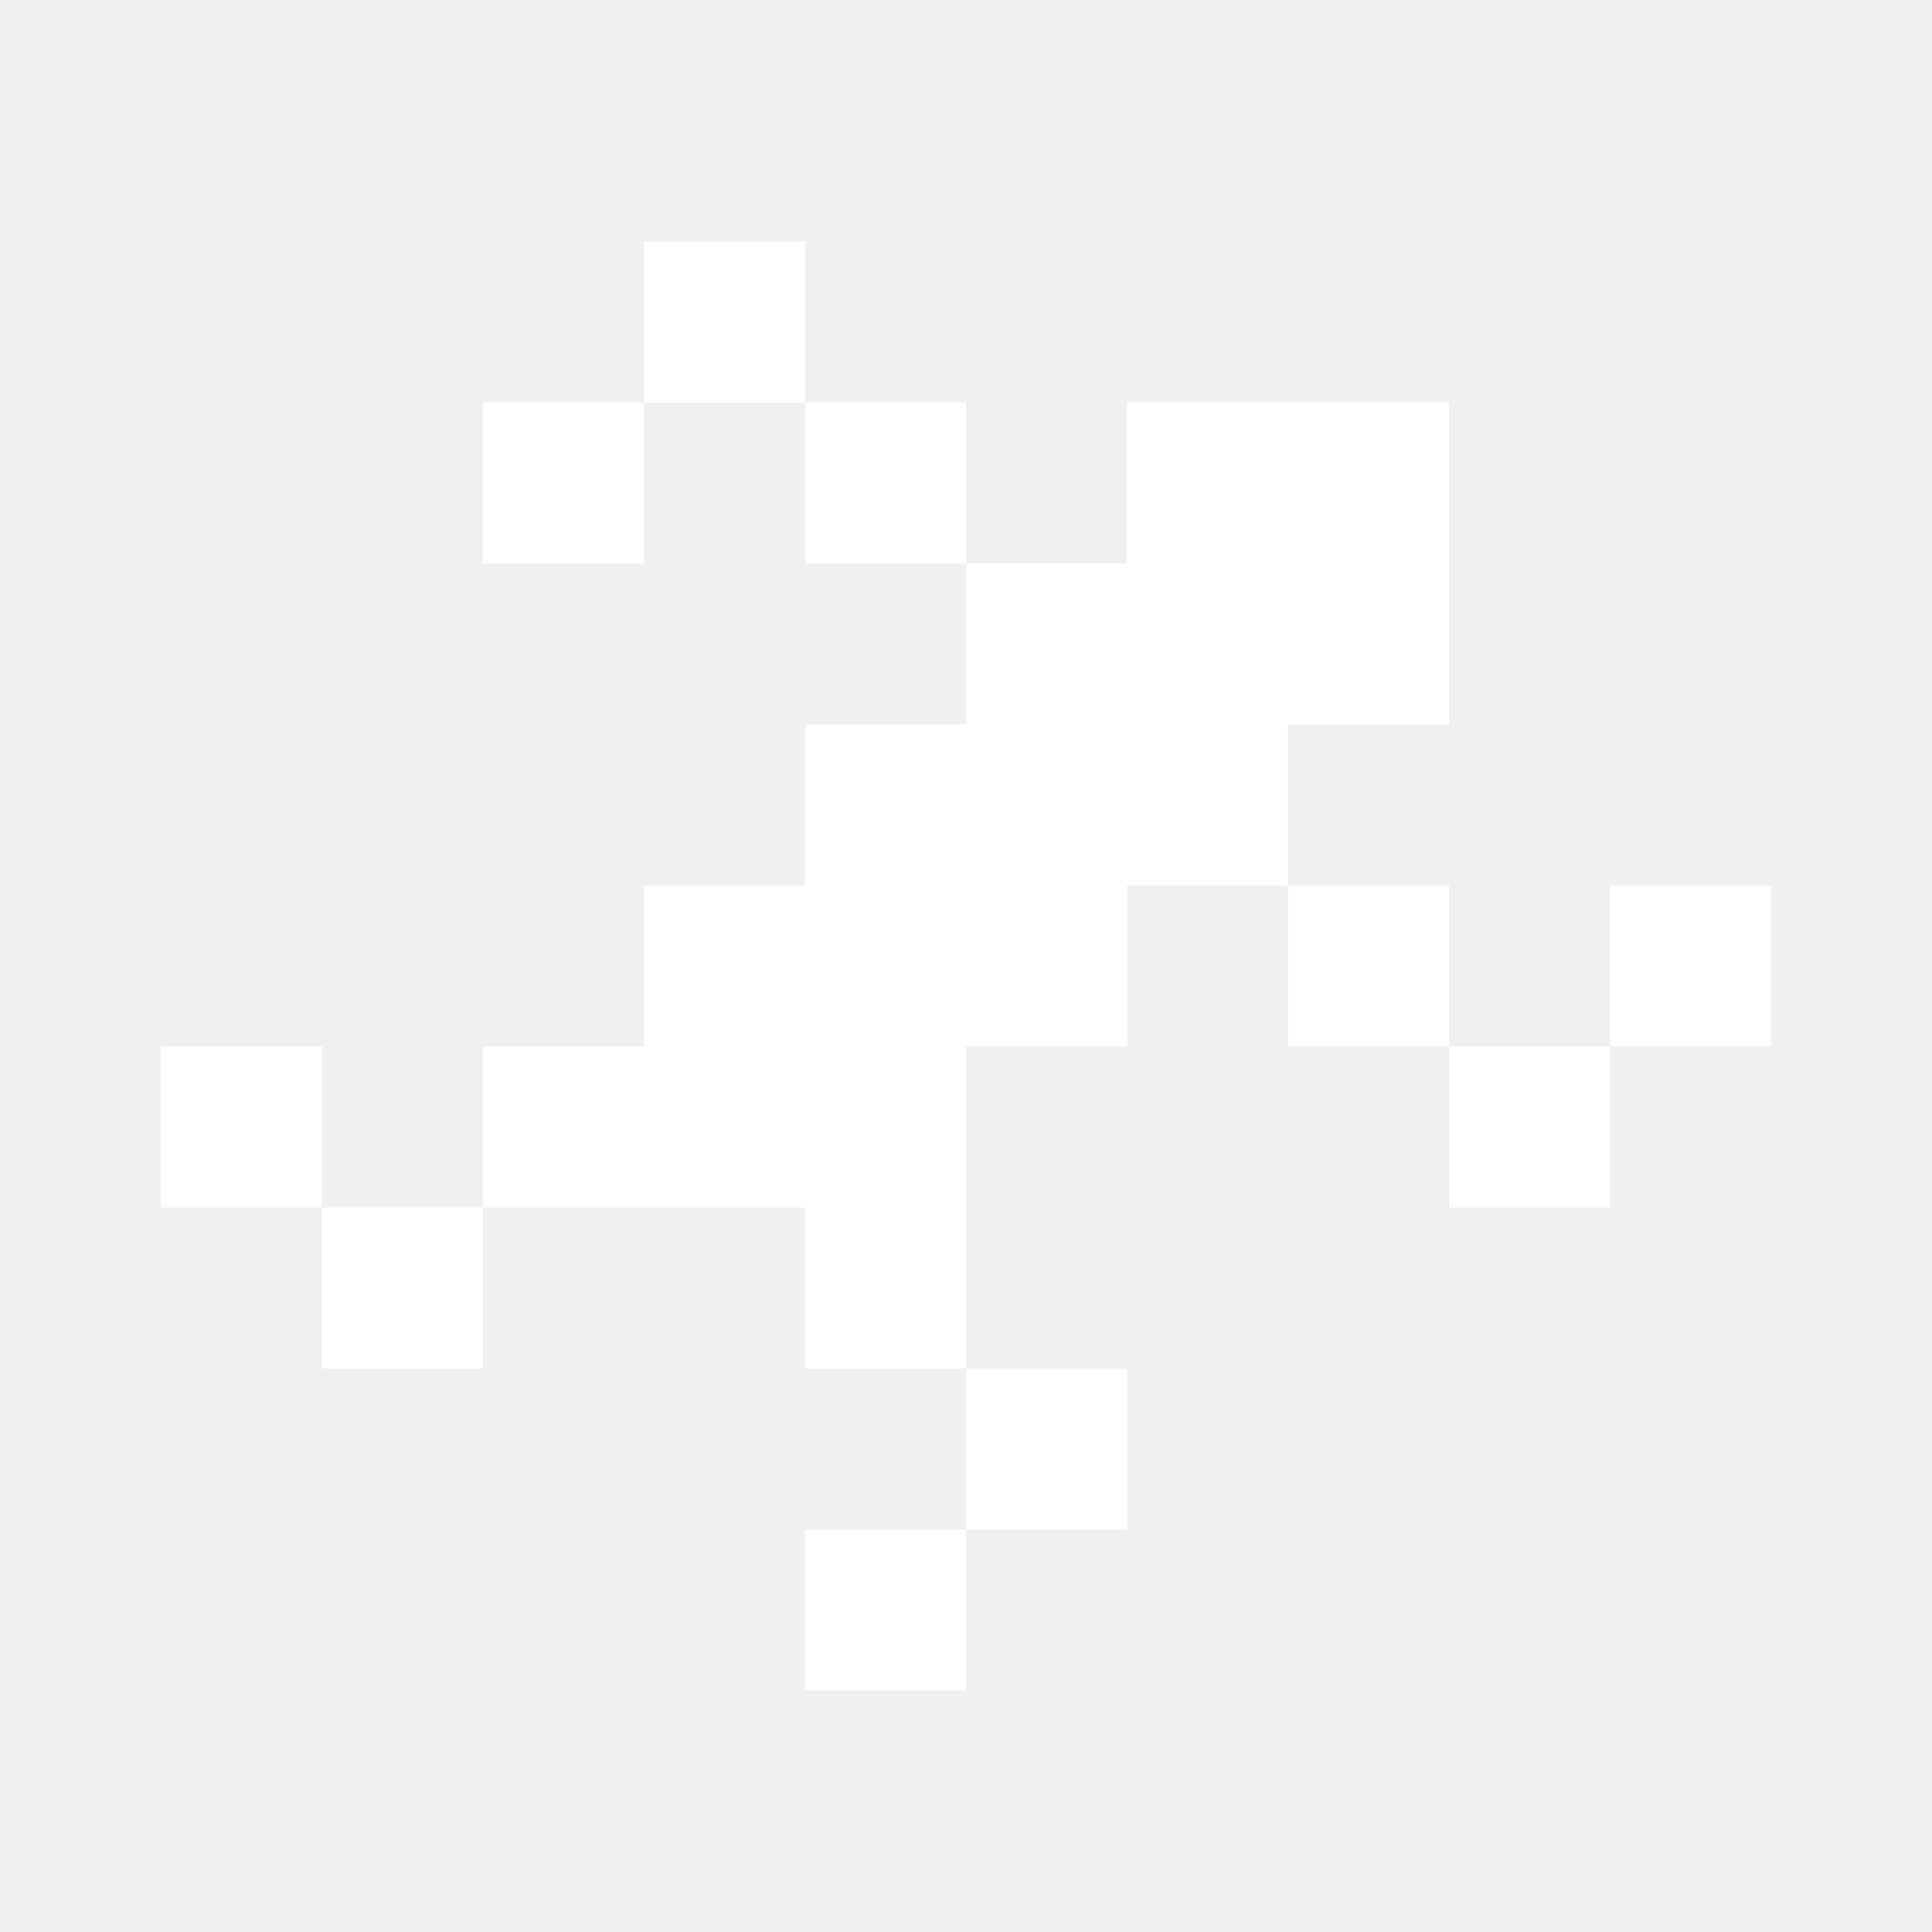
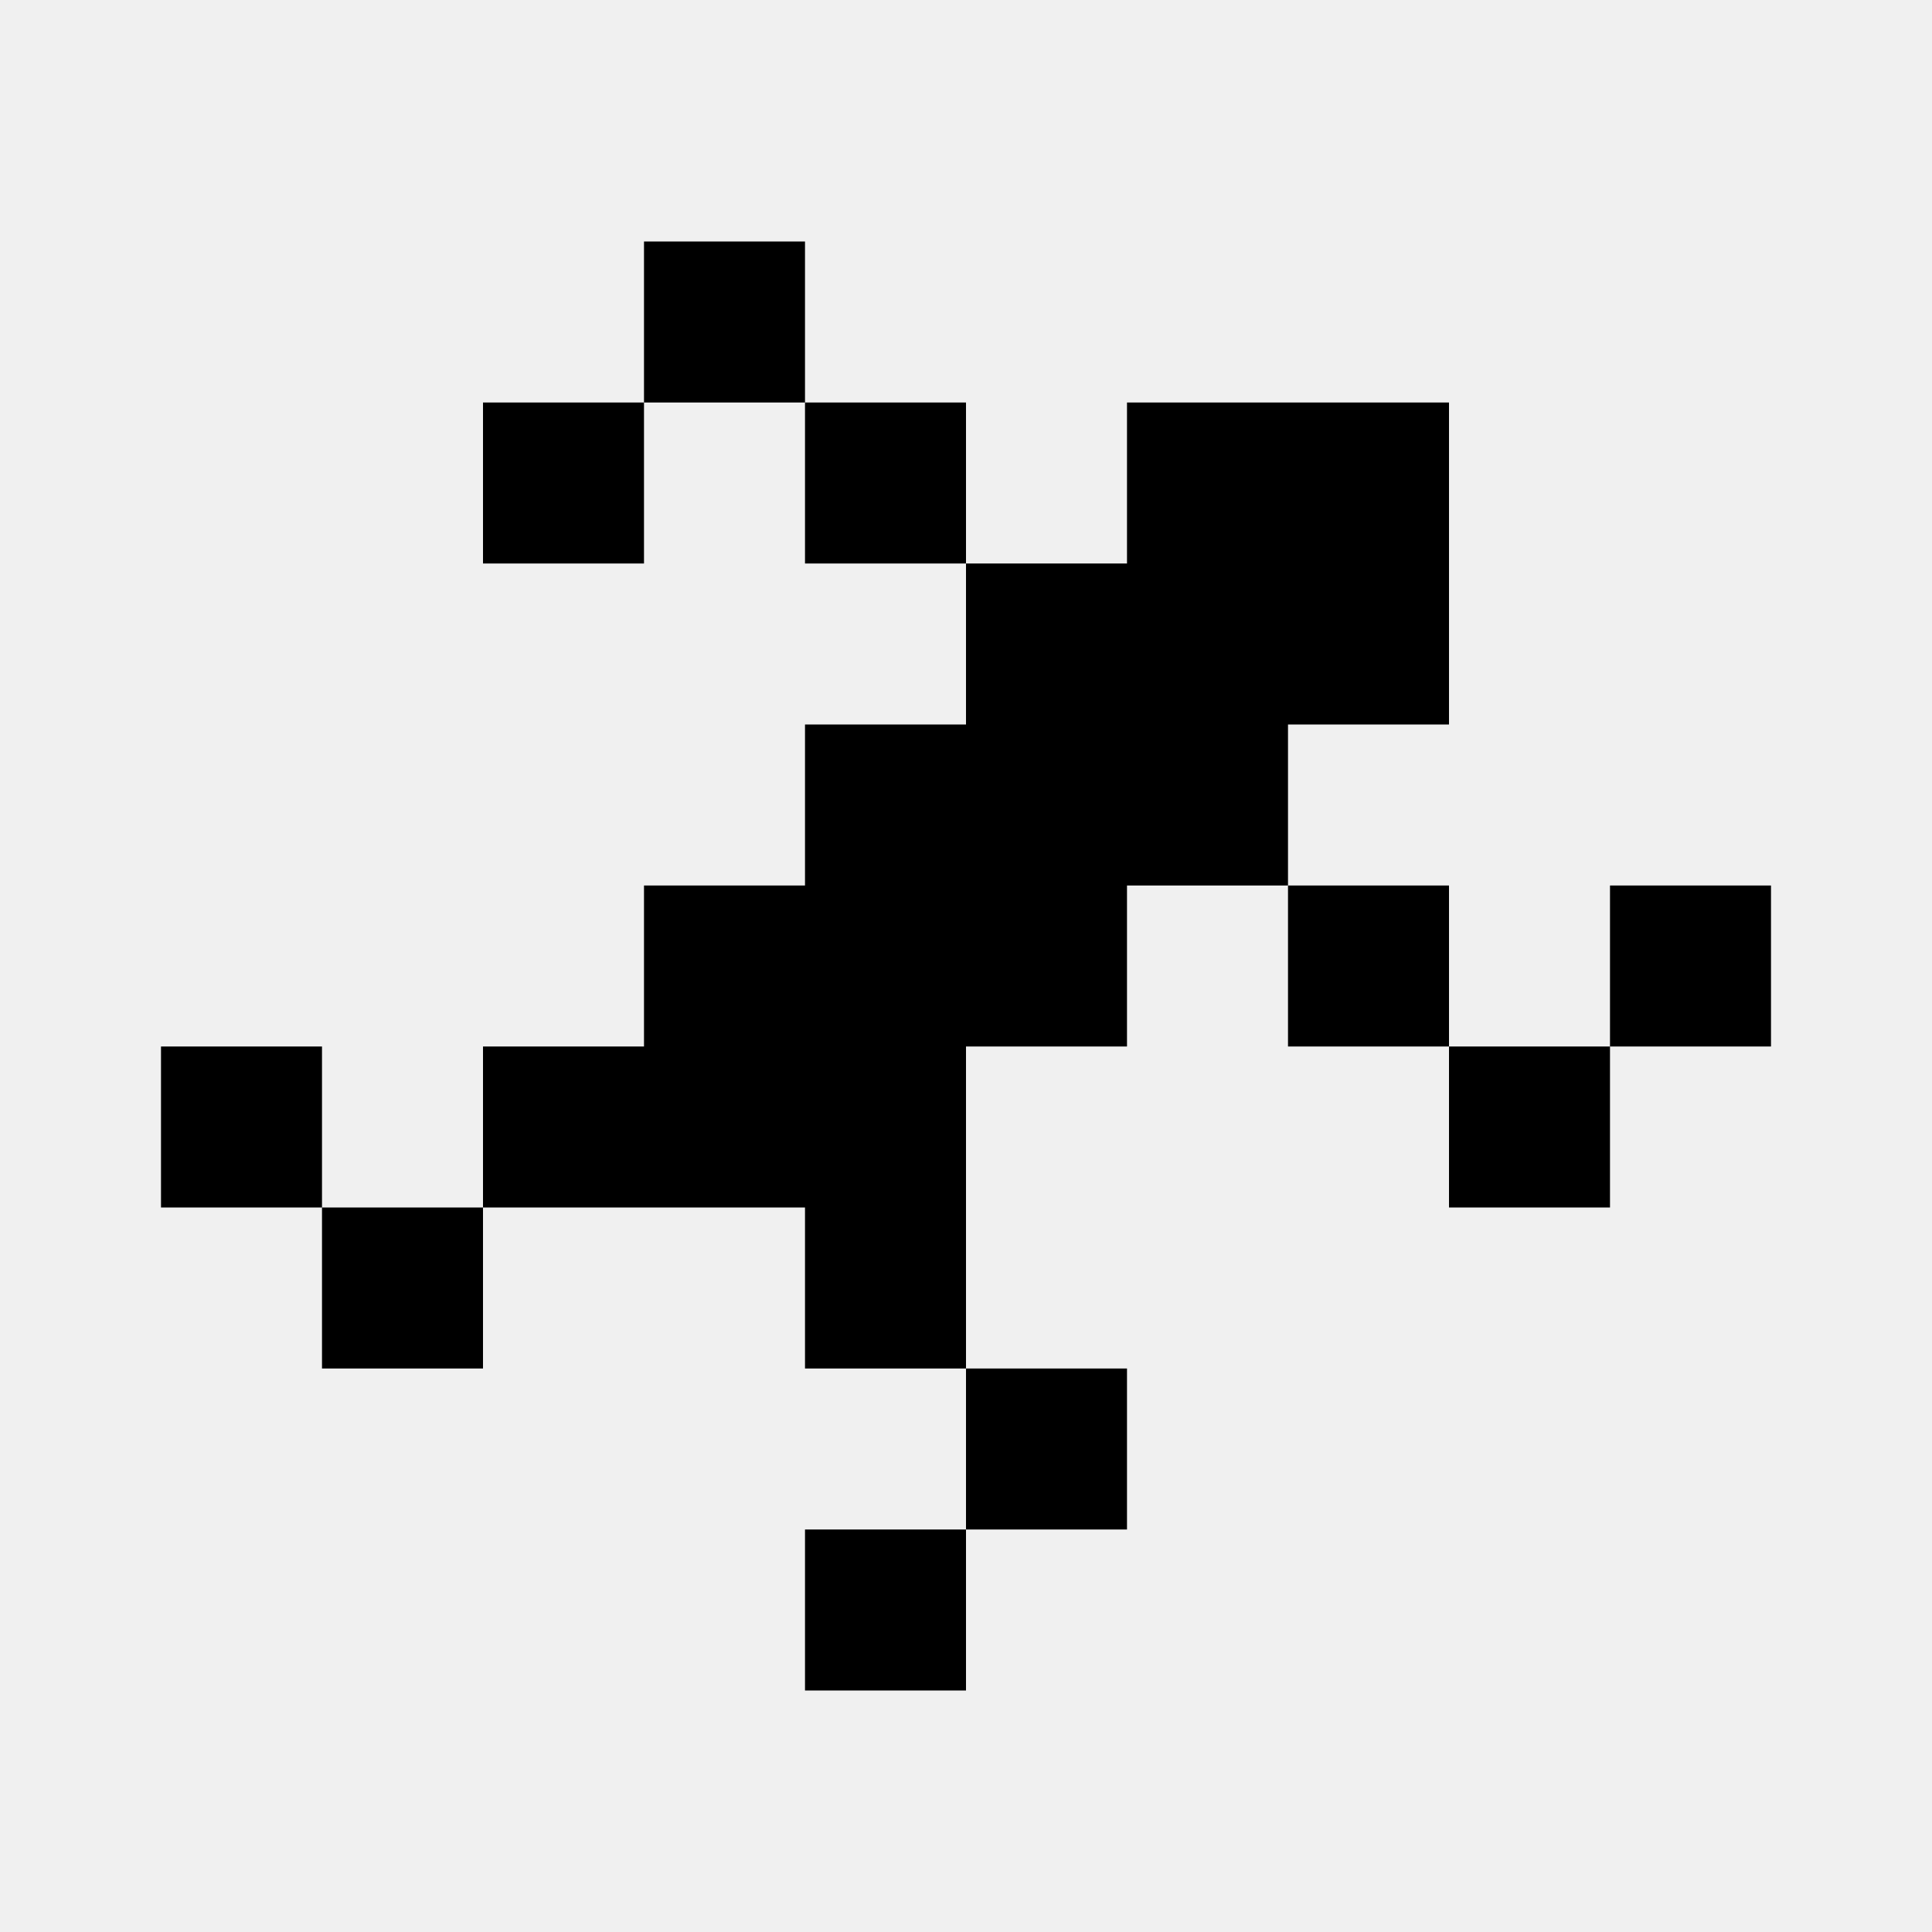
<svg xmlns="http://www.w3.org/2000/svg" width="24" height="24" viewBox="0 0 24 24" fill="none">
-   <path fill-rule="evenodd" clip-rule="evenodd" d="M10 3H8V5H6V7H8V5H10V7H12V9H10V11H8V13H6V15H4V13H2V15H4V17H6V15H8H10V17H12V19H10V21H12V19H14V17H12V15V13H14V11H16V13H18V15H20V13H22V11H20V13H18V11H16V9H18V5H14V7H12V5H10V3Z" fill="white" />
+   <path fill-rule="evenodd" clip-rule="evenodd" d="M10 3H8V5H6V7H8V5H10V7H12V9H10V11H8V13H6V15H4V13H2V15H4V17H6V15H8H10V17H12V19H10V21H12V19H14V17H12V15V13H14V11H16V13H18V15H20V13H22V11H20V13H18V11H16V9H18V5H14V7H12V5H10V3Z" fill="#000000" />
</svg>
